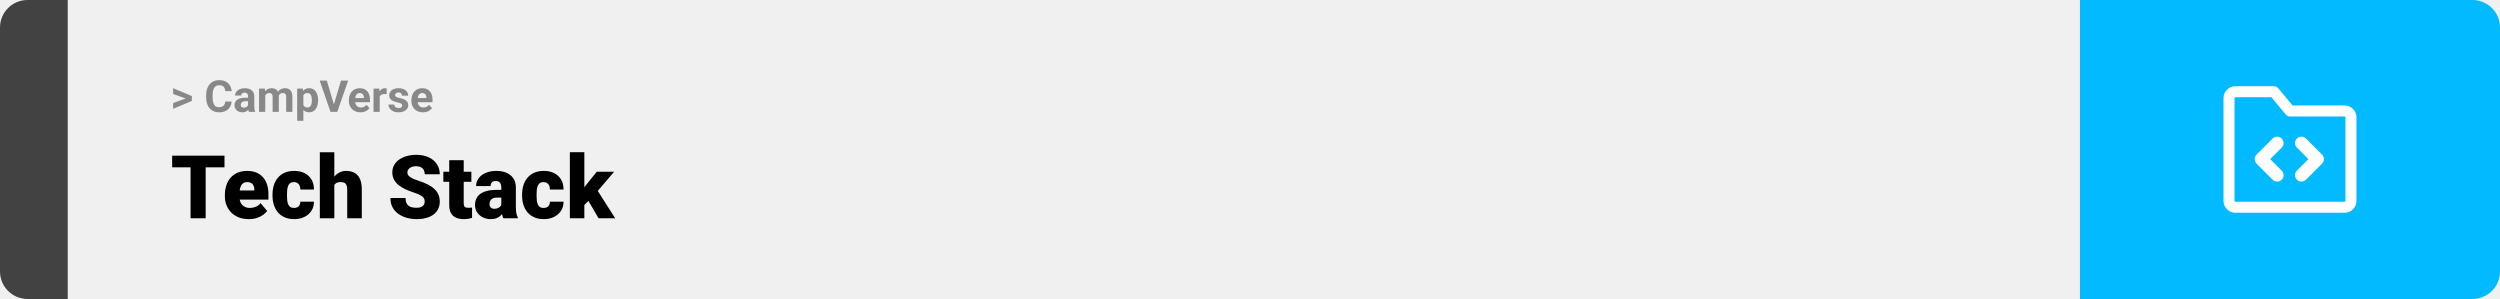
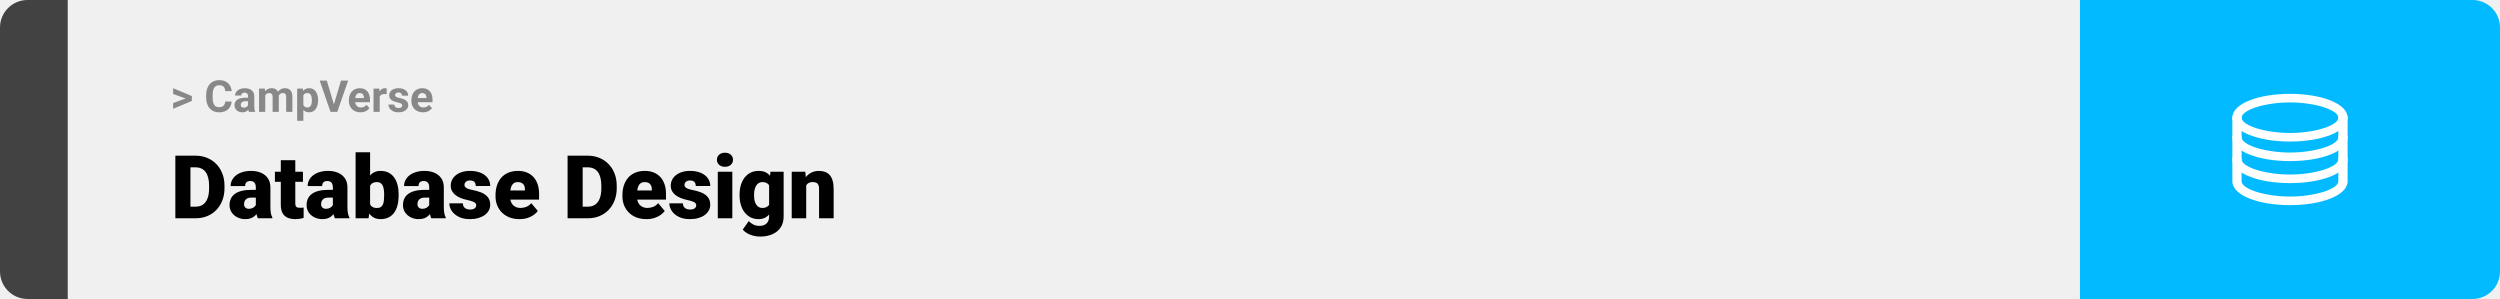
<svg xmlns="http://www.w3.org/2000/svg" width="1363" height="163" viewBox="0 0 1363 163" fill="none">
  <path d="M0 15C0 6.716 6.716 0 15 0H37V163H15C6.716 163 0 156.284 0 148V15Z" fill="#424242" />
  <rect width="1097" height="163" transform="translate(37)" fill="#F0F0F0" />
  <path d="M101.906 53.922L94.394 51.238V48.086L104.602 52.375V54.637L101.906 53.922ZM94.394 56.172L101.918 53.43L104.602 52.785V55.035L94.394 59.324V56.172ZM122.789 55.34H126.293C126.223 56.488 125.906 57.508 125.344 58.398C124.789 59.289 124.012 59.984 123.012 60.484C122.02 60.984 120.824 61.234 119.426 61.234C118.332 61.234 117.352 61.047 116.484 60.672C115.617 60.289 114.875 59.742 114.258 59.031C113.648 58.32 113.184 57.461 112.863 56.453C112.543 55.445 112.383 54.316 112.383 53.066V51.883C112.383 50.633 112.547 49.504 112.875 48.496C113.211 47.48 113.688 46.617 114.305 45.906C114.93 45.195 115.676 44.648 116.543 44.266C117.41 43.883 118.379 43.691 119.449 43.691C120.871 43.691 122.07 43.949 123.047 44.465C124.031 44.98 124.793 45.691 125.332 46.598C125.879 47.504 126.207 48.535 126.316 49.691H122.801C122.762 49.004 122.625 48.422 122.391 47.945C122.156 47.461 121.801 47.098 121.324 46.855C120.855 46.605 120.23 46.48 119.449 46.48C118.863 46.48 118.352 46.59 117.914 46.809C117.477 47.027 117.109 47.359 116.812 47.805C116.516 48.25 116.293 48.812 116.145 49.492C116.004 50.164 115.934 50.953 115.934 51.859V53.066C115.934 53.949 116 54.727 116.133 55.398C116.266 56.062 116.469 56.625 116.742 57.086C117.023 57.539 117.383 57.883 117.82 58.117C118.266 58.344 118.801 58.457 119.426 58.457C120.16 58.457 120.766 58.34 121.242 58.105C121.719 57.871 122.082 57.523 122.332 57.062C122.59 56.602 122.742 56.027 122.789 55.34ZM135.234 58.141V52.492C135.234 52.086 135.168 51.738 135.035 51.449C134.902 51.152 134.695 50.922 134.414 50.758C134.141 50.594 133.785 50.512 133.348 50.512C132.973 50.512 132.648 50.578 132.375 50.711C132.102 50.836 131.891 51.02 131.742 51.262C131.594 51.496 131.52 51.773 131.52 52.094H128.145C128.145 51.555 128.27 51.043 128.52 50.559C128.77 50.074 129.133 49.648 129.609 49.281C130.086 48.906 130.652 48.613 131.309 48.402C131.973 48.191 132.715 48.086 133.535 48.086C134.52 48.086 135.395 48.25 136.16 48.578C136.926 48.906 137.527 49.398 137.965 50.055C138.41 50.711 138.633 51.531 138.633 52.516V57.941C138.633 58.637 138.676 59.207 138.762 59.652C138.848 60.09 138.973 60.473 139.137 60.801V61H135.727C135.562 60.656 135.438 60.227 135.352 59.711C135.273 59.188 135.234 58.664 135.234 58.141ZM135.68 53.277L135.703 55.188H133.816C133.371 55.188 132.984 55.238 132.656 55.34C132.328 55.441 132.059 55.586 131.848 55.773C131.637 55.953 131.48 56.164 131.379 56.406C131.285 56.648 131.238 56.914 131.238 57.203C131.238 57.492 131.305 57.754 131.438 57.988C131.57 58.215 131.762 58.395 132.012 58.527C132.262 58.652 132.555 58.715 132.891 58.715C133.398 58.715 133.84 58.613 134.215 58.41C134.59 58.207 134.879 57.957 135.082 57.66C135.293 57.363 135.402 57.082 135.41 56.816L136.301 58.246C136.176 58.566 136.004 58.898 135.785 59.242C135.574 59.586 135.305 59.91 134.977 60.215C134.648 60.512 134.254 60.758 133.793 60.953C133.332 61.141 132.785 61.234 132.152 61.234C131.348 61.234 130.617 61.074 129.961 60.754C129.312 60.426 128.797 59.977 128.414 59.406C128.039 58.828 127.852 58.172 127.852 57.438C127.852 56.773 127.977 56.184 128.227 55.668C128.477 55.152 128.844 54.719 129.328 54.367C129.82 54.008 130.434 53.738 131.168 53.559C131.902 53.371 132.754 53.277 133.723 53.277H135.68ZM144.609 50.945V61H141.223V48.32H144.398L144.609 50.945ZM144.141 54.215H143.203C143.203 53.332 143.309 52.52 143.52 51.777C143.738 51.027 144.055 50.379 144.469 49.832C144.891 49.277 145.41 48.848 146.027 48.543C146.645 48.238 147.359 48.086 148.172 48.086C148.734 48.086 149.25 48.172 149.719 48.344C150.188 48.508 150.59 48.77 150.926 49.129C151.27 49.48 151.535 49.941 151.723 50.512C151.91 51.074 152.004 51.75 152.004 52.539V61H148.629V52.914C148.629 52.336 148.551 51.891 148.395 51.578C148.238 51.266 148.016 51.047 147.727 50.922C147.445 50.797 147.105 50.734 146.707 50.734C146.27 50.734 145.887 50.824 145.559 51.004C145.238 51.184 144.973 51.434 144.762 51.754C144.551 52.066 144.395 52.434 144.293 52.855C144.191 53.277 144.141 53.73 144.141 54.215ZM151.688 53.828L150.48 53.98C150.48 53.152 150.582 52.383 150.785 51.672C150.996 50.961 151.305 50.336 151.711 49.797C152.125 49.258 152.637 48.84 153.246 48.543C153.855 48.238 154.559 48.086 155.355 48.086C155.965 48.086 156.52 48.176 157.02 48.355C157.52 48.527 157.945 48.805 158.297 49.188C158.656 49.562 158.93 50.055 159.117 50.664C159.312 51.273 159.41 52.02 159.41 52.902V61H156.023V52.902C156.023 52.316 155.945 51.871 155.789 51.566C155.641 51.254 155.422 51.039 155.133 50.922C154.852 50.797 154.516 50.734 154.125 50.734C153.719 50.734 153.363 50.816 153.059 50.98C152.754 51.137 152.5 51.355 152.297 51.637C152.094 51.918 151.941 52.246 151.84 52.621C151.738 52.988 151.688 53.391 151.688 53.828ZM165.398 50.758V65.875H162.023V48.32H165.152L165.398 50.758ZM173.426 54.52V54.766C173.426 55.688 173.316 56.543 173.098 57.332C172.887 58.121 172.574 58.809 172.16 59.395C171.746 59.973 171.23 60.426 170.613 60.754C170.004 61.074 169.301 61.234 168.504 61.234C167.73 61.234 167.059 61.078 166.488 60.766C165.918 60.453 165.438 60.016 165.047 59.453C164.664 58.883 164.355 58.223 164.121 57.473C163.887 56.723 163.707 55.918 163.582 55.059V54.414C163.707 53.492 163.887 52.648 164.121 51.883C164.355 51.109 164.664 50.441 165.047 49.879C165.438 49.309 165.914 48.867 166.477 48.555C167.047 48.242 167.715 48.086 168.48 48.086C169.285 48.086 169.992 48.238 170.602 48.543C171.219 48.848 171.734 49.285 172.148 49.855C172.57 50.426 172.887 51.105 173.098 51.895C173.316 52.684 173.426 53.559 173.426 54.52ZM170.039 54.766V54.52C170.039 53.98 169.992 53.484 169.898 53.031C169.812 52.57 169.672 52.168 169.477 51.824C169.289 51.48 169.039 51.215 168.727 51.027C168.422 50.832 168.051 50.734 167.613 50.734C167.152 50.734 166.758 50.809 166.43 50.957C166.109 51.105 165.848 51.32 165.645 51.602C165.441 51.883 165.289 52.219 165.188 52.609C165.086 53 165.023 53.441 165 53.934V55.562C165.039 56.141 165.148 56.66 165.328 57.121C165.508 57.574 165.785 57.934 166.16 58.199C166.535 58.465 167.027 58.598 167.637 58.598C168.082 58.598 168.457 58.5 168.762 58.305C169.066 58.102 169.312 57.824 169.5 57.473C169.695 57.121 169.832 56.715 169.91 56.254C169.996 55.793 170.039 55.297 170.039 54.766ZM181.887 57.438L185.906 43.938H189.82L183.879 61H181.301L181.887 57.438ZM178.184 43.938L182.191 57.438L182.801 61H180.199L174.293 43.938H178.184ZM196.523 61.234C195.539 61.234 194.656 61.078 193.875 60.766C193.094 60.445 192.43 60.004 191.883 59.441C191.344 58.879 190.93 58.227 190.641 57.484C190.352 56.734 190.207 55.938 190.207 55.094V54.625C190.207 53.664 190.344 52.785 190.617 51.988C190.891 51.191 191.281 50.5 191.789 49.914C192.305 49.328 192.93 48.879 193.664 48.566C194.398 48.246 195.227 48.086 196.148 48.086C197.047 48.086 197.844 48.234 198.539 48.531C199.234 48.828 199.816 49.25 200.285 49.797C200.762 50.344 201.121 51 201.363 51.766C201.605 52.523 201.727 53.367 201.727 54.297V55.703H191.648V53.453H198.41V53.195C198.41 52.727 198.324 52.309 198.152 51.941C197.988 51.566 197.738 51.27 197.402 51.051C197.066 50.832 196.637 50.723 196.113 50.723C195.668 50.723 195.285 50.82 194.965 51.016C194.645 51.211 194.383 51.484 194.18 51.836C193.984 52.188 193.836 52.602 193.734 53.078C193.641 53.547 193.594 54.062 193.594 54.625V55.094C193.594 55.602 193.664 56.07 193.805 56.5C193.953 56.93 194.16 57.301 194.426 57.613C194.699 57.926 195.027 58.168 195.41 58.34C195.801 58.512 196.242 58.598 196.734 58.598C197.344 58.598 197.91 58.48 198.434 58.246C198.965 58.004 199.422 57.641 199.805 57.156L201.445 58.938C201.18 59.32 200.816 59.688 200.355 60.039C199.902 60.391 199.355 60.68 198.715 60.906C198.074 61.125 197.344 61.234 196.523 61.234ZM207.023 51.086V61H203.648V48.32H206.824L207.023 51.086ZM210.844 48.238L210.785 51.367C210.621 51.344 210.422 51.324 210.188 51.309C209.961 51.285 209.754 51.273 209.566 51.273C209.09 51.273 208.676 51.336 208.324 51.461C207.98 51.578 207.691 51.754 207.457 51.988C207.23 52.223 207.059 52.508 206.941 52.844C206.832 53.18 206.77 53.562 206.754 53.992L206.074 53.781C206.074 52.961 206.156 52.207 206.32 51.52C206.484 50.824 206.723 50.219 207.035 49.703C207.355 49.188 207.746 48.789 208.207 48.508C208.668 48.227 209.195 48.086 209.789 48.086C209.977 48.086 210.168 48.102 210.363 48.133C210.559 48.156 210.719 48.191 210.844 48.238ZM219.293 57.496C219.293 57.254 219.223 57.035 219.082 56.84C218.941 56.645 218.68 56.465 218.297 56.301C217.922 56.129 217.379 55.973 216.668 55.832C216.027 55.691 215.43 55.516 214.875 55.305C214.328 55.086 213.852 54.824 213.445 54.52C213.047 54.215 212.734 53.855 212.508 53.441C212.281 53.02 212.168 52.539 212.168 52C212.168 51.469 212.281 50.969 212.508 50.5C212.742 50.031 213.074 49.617 213.504 49.258C213.941 48.891 214.473 48.605 215.098 48.402C215.73 48.191 216.441 48.086 217.23 48.086C218.332 48.086 219.277 48.262 220.066 48.613C220.863 48.965 221.473 49.449 221.895 50.066C222.324 50.676 222.539 51.371 222.539 52.152H219.164C219.164 51.824 219.094 51.531 218.953 51.273C218.82 51.008 218.609 50.801 218.32 50.652C218.039 50.496 217.672 50.418 217.219 50.418C216.844 50.418 216.52 50.484 216.246 50.617C215.973 50.742 215.762 50.914 215.613 51.133C215.473 51.344 215.402 51.578 215.402 51.836C215.402 52.031 215.441 52.207 215.52 52.363C215.605 52.512 215.742 52.648 215.93 52.773C216.117 52.898 216.359 53.016 216.656 53.125C216.961 53.227 217.336 53.32 217.781 53.406C218.695 53.594 219.512 53.84 220.23 54.145C220.949 54.441 221.52 54.848 221.941 55.363C222.363 55.871 222.574 56.539 222.574 57.367C222.574 57.93 222.449 58.445 222.199 58.914C221.949 59.383 221.59 59.793 221.121 60.145C220.652 60.488 220.09 60.758 219.434 60.953C218.785 61.141 218.055 61.234 217.242 61.234C216.062 61.234 215.062 61.023 214.242 60.602C213.43 60.18 212.812 59.645 212.391 58.996C211.977 58.34 211.77 57.668 211.77 56.98H214.969C214.984 57.441 215.102 57.812 215.32 58.094C215.547 58.375 215.832 58.578 216.176 58.703C216.527 58.828 216.906 58.891 217.312 58.891C217.75 58.891 218.113 58.832 218.402 58.715C218.691 58.59 218.91 58.426 219.059 58.223C219.215 58.012 219.293 57.77 219.293 57.496ZM230.602 61.234C229.617 61.234 228.734 61.078 227.953 60.766C227.172 60.445 226.508 60.004 225.961 59.441C225.422 58.879 225.008 58.227 224.719 57.484C224.43 56.734 224.285 55.938 224.285 55.094V54.625C224.285 53.664 224.422 52.785 224.695 51.988C224.969 51.191 225.359 50.5 225.867 49.914C226.383 49.328 227.008 48.879 227.742 48.566C228.477 48.246 229.305 48.086 230.227 48.086C231.125 48.086 231.922 48.234 232.617 48.531C233.312 48.828 233.895 49.25 234.363 49.797C234.84 50.344 235.199 51 235.441 51.766C235.684 52.523 235.805 53.367 235.805 54.297V55.703H225.727V53.453H232.488V53.195C232.488 52.727 232.402 52.309 232.23 51.941C232.066 51.566 231.816 51.27 231.48 51.051C231.145 50.832 230.715 50.723 230.191 50.723C229.746 50.723 229.363 50.82 229.043 51.016C228.723 51.211 228.461 51.484 228.258 51.836C228.062 52.188 227.914 52.602 227.812 53.078C227.719 53.547 227.672 54.062 227.672 54.625V55.094C227.672 55.602 227.742 56.07 227.883 56.5C228.031 56.93 228.238 57.301 228.504 57.613C228.777 57.926 229.105 58.168 229.488 58.34C229.879 58.512 230.32 58.598 230.812 58.598C231.422 58.598 231.988 58.48 232.512 58.246C233.043 58.004 233.5 57.641 233.883 57.156L235.523 58.938C235.258 59.32 234.895 59.688 234.434 60.039C233.98 60.391 233.434 60.68 232.793 60.906C232.152 61.125 231.422 61.234 230.602 61.234Z" fill="#888888" />
-   <path d="M112.125 84.875V119H103.898V84.875H112.125ZM122.391 84.875V91.227H93.867V84.875H122.391ZM135.68 119.469C133.617 119.469 131.773 119.148 130.148 118.508C128.523 117.852 127.148 116.953 126.023 115.812C124.914 114.672 124.062 113.359 123.469 111.875C122.891 110.391 122.602 108.82 122.602 107.164V106.273C122.602 104.414 122.859 102.695 123.375 101.117C123.891 99.523 124.656 98.133 125.672 96.945C126.688 95.758 127.961 94.836 129.492 94.18C131.023 93.508 132.805 93.172 134.836 93.172C136.633 93.172 138.242 93.461 139.664 94.039C141.086 94.617 142.289 95.445 143.273 96.523C144.273 97.602 145.031 98.906 145.547 100.438C146.078 101.969 146.344 103.688 146.344 105.594V108.805H125.625V103.859H138.633V103.25C138.648 102.406 138.5 101.688 138.188 101.094C137.891 100.5 137.453 100.047 136.875 99.734C136.297 99.422 135.594 99.266 134.766 99.266C133.906 99.266 133.195 99.453 132.633 99.828C132.086 100.203 131.656 100.719 131.344 101.375C131.047 102.016 130.836 102.758 130.711 103.602C130.586 104.445 130.523 105.336 130.523 106.273V107.164C130.523 108.102 130.648 108.953 130.898 109.719C131.164 110.484 131.539 111.141 132.023 111.688C132.523 112.219 133.117 112.633 133.805 112.93C134.508 113.227 135.305 113.375 136.195 113.375C137.273 113.375 138.336 113.172 139.383 112.766C140.43 112.359 141.328 111.688 142.078 110.75L145.664 115.016C145.148 115.75 144.414 116.461 143.461 117.148C142.523 117.836 141.398 118.398 140.086 118.836C138.773 119.258 137.305 119.469 135.68 119.469ZM160.266 113.375C161 113.375 161.625 113.242 162.141 112.977C162.672 112.695 163.07 112.305 163.336 111.805C163.617 111.289 163.75 110.672 163.734 109.953H171.164C171.18 111.859 170.711 113.531 169.758 114.969C168.82 116.391 167.539 117.5 165.914 118.297C164.305 119.078 162.484 119.469 160.453 119.469C158.469 119.469 156.734 119.148 155.25 118.508C153.766 117.852 152.523 116.945 151.523 115.789C150.539 114.617 149.797 113.25 149.297 111.688C148.812 110.125 148.57 108.43 148.57 106.602V106.062C148.57 104.234 148.812 102.539 149.297 100.977C149.797 99.398 150.539 98.031 151.523 96.875C152.523 95.703 153.758 94.797 155.227 94.156C156.711 93.5 158.438 93.172 160.406 93.172C162.516 93.172 164.375 93.57 165.984 94.367C167.609 95.164 168.883 96.32 169.805 97.836C170.727 99.352 171.18 101.188 171.164 103.344H163.734C163.75 102.578 163.633 101.891 163.383 101.281C163.133 100.672 162.742 100.188 162.211 99.828C161.695 99.453 161.031 99.266 160.219 99.266C159.406 99.266 158.75 99.445 158.25 99.805C157.75 100.164 157.367 100.664 157.102 101.305C156.852 101.93 156.68 102.648 156.586 103.461C156.508 104.273 156.469 105.141 156.469 106.062V106.602C156.469 107.539 156.508 108.422 156.586 109.25C156.68 110.062 156.859 110.781 157.125 111.406C157.391 112.016 157.773 112.5 158.273 112.859C158.773 113.203 159.438 113.375 160.266 113.375ZM182.273 83V119H174.375V83H182.273ZM181.336 105.453L179.484 105.5C179.484 103.719 179.703 102.078 180.141 100.578C180.578 99.078 181.203 97.773 182.016 96.664C182.828 95.555 183.805 94.695 184.945 94.086C186.086 93.477 187.352 93.172 188.742 93.172C189.992 93.172 191.133 93.352 192.164 93.711C193.211 94.07 194.109 94.648 194.859 95.445C195.625 96.242 196.211 97.281 196.617 98.562C197.039 99.844 197.25 101.406 197.25 103.25V119H189.305V103.203C189.305 102.172 189.156 101.375 188.859 100.812C188.578 100.234 188.172 99.836 187.641 99.617C187.109 99.383 186.461 99.266 185.695 99.266C184.773 99.266 184.023 99.422 183.445 99.734C182.867 100.047 182.422 100.484 182.109 101.047C181.812 101.594 181.609 102.242 181.5 102.992C181.391 103.742 181.336 104.562 181.336 105.453ZM231.539 109.93C231.539 109.398 231.461 108.922 231.305 108.5C231.148 108.062 230.859 107.656 230.438 107.281C230.016 106.906 229.406 106.531 228.609 106.156C227.828 105.766 226.797 105.359 225.516 104.938C224.016 104.438 222.57 103.875 221.18 103.25C219.789 102.609 218.547 101.867 217.453 101.023C216.359 100.164 215.492 99.164 214.852 98.023C214.211 96.867 213.891 95.523 213.891 93.992C213.891 92.523 214.219 91.203 214.875 90.031C215.531 88.844 216.445 87.836 217.617 87.008C218.805 86.164 220.195 85.523 221.789 85.086C223.383 84.633 225.125 84.406 227.016 84.406C229.516 84.406 231.719 84.844 233.625 85.719C235.547 86.578 237.047 87.805 238.125 89.398C239.219 90.977 239.766 92.844 239.766 95H231.586C231.586 94.141 231.406 93.383 231.047 92.727C230.703 92.07 230.18 91.555 229.477 91.18C228.773 90.805 227.891 90.617 226.828 90.617C225.797 90.617 224.93 90.773 224.227 91.086C223.523 91.398 222.992 91.82 222.633 92.352C222.273 92.867 222.094 93.438 222.094 94.062C222.094 94.578 222.234 95.047 222.516 95.469C222.812 95.875 223.227 96.258 223.758 96.617C224.305 96.977 224.961 97.32 225.727 97.648C226.508 97.977 227.383 98.297 228.352 98.609C230.164 99.188 231.773 99.836 233.18 100.555C234.602 101.258 235.797 102.062 236.766 102.969C237.75 103.859 238.492 104.875 238.992 106.016C239.508 107.156 239.766 108.445 239.766 109.883C239.766 111.414 239.469 112.773 238.875 113.961C238.281 115.148 237.43 116.156 236.32 116.984C235.211 117.797 233.883 118.414 232.336 118.836C230.789 119.258 229.062 119.469 227.156 119.469C225.406 119.469 223.68 119.25 221.977 118.812C220.289 118.359 218.758 117.672 217.383 116.75C216.008 115.812 214.906 114.617 214.078 113.164C213.266 111.695 212.859 109.953 212.859 107.938H221.109C221.109 108.938 221.242 109.781 221.508 110.469C221.773 111.156 222.164 111.711 222.68 112.133C223.195 112.539 223.828 112.836 224.578 113.023C225.328 113.195 226.188 113.281 227.156 113.281C228.203 113.281 229.047 113.133 229.688 112.836C230.328 112.523 230.797 112.117 231.094 111.617C231.391 111.102 231.539 110.539 231.539 109.93ZM256.992 93.641V99.125H241.711V93.641H256.992ZM244.922 87.336H252.82V110.727C252.82 111.398 252.898 111.922 253.055 112.297C253.211 112.656 253.477 112.914 253.852 113.07C254.242 113.211 254.758 113.281 255.398 113.281C255.852 113.281 256.227 113.273 256.523 113.258C256.82 113.227 257.102 113.188 257.367 113.141V118.789C256.695 119.008 255.992 119.172 255.258 119.281C254.523 119.406 253.742 119.469 252.914 119.469C251.227 119.469 249.781 119.203 248.578 118.672C247.391 118.141 246.484 117.305 245.859 116.164C245.234 115.023 244.922 113.539 244.922 111.711V87.336ZM273.305 112.625V102.172C273.305 101.453 273.203 100.836 273 100.32C272.797 99.805 272.477 99.406 272.039 99.125C271.602 98.828 271.016 98.68 270.281 98.68C269.688 98.68 269.18 98.781 268.758 98.984C268.336 99.188 268.016 99.492 267.797 99.898C267.578 100.305 267.469 100.82 267.469 101.445H259.57C259.57 100.273 259.828 99.188 260.344 98.188C260.875 97.172 261.625 96.289 262.594 95.539C263.578 94.789 264.75 94.211 266.109 93.805C267.484 93.383 269.016 93.172 270.703 93.172C272.719 93.172 274.516 93.508 276.094 94.18C277.688 94.852 278.945 95.859 279.867 97.203C280.789 98.531 281.25 100.203 281.25 102.219V112.602C281.25 114.258 281.344 115.516 281.531 116.375C281.719 117.219 281.984 117.961 282.328 118.602V119H274.406C274.031 118.219 273.75 117.266 273.562 116.141C273.391 115 273.305 113.828 273.305 112.625ZM274.266 103.508L274.312 107.727H270.82C270.086 107.727 269.461 107.828 268.945 108.031C268.445 108.234 268.039 108.516 267.727 108.875C267.43 109.219 267.211 109.609 267.07 110.047C266.945 110.484 266.883 110.945 266.883 111.43C266.883 111.898 266.992 112.32 267.211 112.695C267.445 113.055 267.758 113.336 268.148 113.539C268.539 113.742 268.977 113.844 269.461 113.844C270.336 113.844 271.078 113.68 271.688 113.352C272.312 113.008 272.789 112.594 273.117 112.109C273.445 111.625 273.609 111.172 273.609 110.75L275.344 113.984C275.031 114.609 274.672 115.242 274.266 115.883C273.875 116.523 273.383 117.117 272.789 117.664C272.211 118.195 271.5 118.633 270.656 118.977C269.812 119.305 268.789 119.469 267.586 119.469C266.023 119.469 264.586 119.148 263.273 118.508C261.977 117.867 260.938 116.977 260.156 115.836C259.375 114.68 258.984 113.352 258.984 111.852C258.984 110.539 259.219 109.367 259.688 108.336C260.172 107.305 260.898 106.43 261.867 105.711C262.836 104.992 264.07 104.445 265.57 104.07C267.07 103.695 268.836 103.508 270.867 103.508H274.266ZM296.344 113.375C297.078 113.375 297.703 113.242 298.219 112.977C298.75 112.695 299.148 112.305 299.414 111.805C299.695 111.289 299.828 110.672 299.812 109.953H307.242C307.258 111.859 306.789 113.531 305.836 114.969C304.898 116.391 303.617 117.5 301.992 118.297C300.383 119.078 298.562 119.469 296.531 119.469C294.547 119.469 292.812 119.148 291.328 118.508C289.844 117.852 288.602 116.945 287.602 115.789C286.617 114.617 285.875 113.25 285.375 111.688C284.891 110.125 284.648 108.43 284.648 106.602V106.062C284.648 104.234 284.891 102.539 285.375 100.977C285.875 99.398 286.617 98.031 287.602 96.875C288.602 95.703 289.836 94.797 291.305 94.156C292.789 93.5 294.516 93.172 296.484 93.172C298.594 93.172 300.453 93.57 302.062 94.367C303.688 95.164 304.961 96.32 305.883 97.836C306.805 99.352 307.258 101.188 307.242 103.344H299.812C299.828 102.578 299.711 101.891 299.461 101.281C299.211 100.672 298.82 100.188 298.289 99.828C297.773 99.453 297.109 99.266 296.297 99.266C295.484 99.266 294.828 99.445 294.328 99.805C293.828 100.164 293.445 100.664 293.18 101.305C292.93 101.93 292.758 102.648 292.664 103.461C292.586 104.273 292.547 105.141 292.547 106.062V106.602C292.547 107.539 292.586 108.422 292.664 109.25C292.758 110.062 292.938 110.781 293.203 111.406C293.469 112.016 293.852 112.5 294.352 112.859C294.852 113.203 295.516 113.375 296.344 113.375ZM318.586 82.977V119H310.688V82.977H318.586ZM334.805 93.641L323.789 106.555L318.023 112.32L314.578 107.305L319.383 101.047L325.336 93.641H334.805ZM326.344 119L319.57 107.445L325.406 103.297L335.391 119H326.344Z" fill="black" />
+   <path d="M106.688 119H99.117L99.164 112.672H106.688C108.25 112.672 109.57 112.297 110.648 111.547C111.742 110.797 112.57 109.68 113.133 108.195C113.711 106.695 114 104.852 114 102.664V101.188C114 99.547 113.836 98.109 113.508 96.875C113.195 95.625 112.727 94.586 112.102 93.758C111.477 92.914 110.695 92.281 109.758 91.859C108.836 91.438 107.773 91.227 106.57 91.227H98.977V84.875H106.57C108.883 84.875 111 85.273 112.922 86.07C114.859 86.852 116.531 87.977 117.938 89.445C119.359 90.898 120.453 92.625 121.219 94.625C122 96.609 122.391 98.812 122.391 101.234V102.664C122.391 105.07 122 107.273 121.219 109.273C120.453 111.273 119.367 113 117.961 114.453C116.555 115.906 114.891 117.031 112.969 117.828C111.062 118.609 108.969 119 106.688 119ZM103.828 84.875V119H95.602V84.875H103.828ZM139.477 112.625V102.172C139.477 101.453 139.375 100.836 139.172 100.32C138.969 99.805 138.648 99.406 138.211 99.125C137.773 98.828 137.188 98.68 136.453 98.68C135.859 98.68 135.352 98.781 134.93 98.984C134.508 99.188 134.188 99.492 133.969 99.898C133.75 100.305 133.641 100.82 133.641 101.445H125.742C125.742 100.273 126 99.188 126.516 98.188C127.047 97.172 127.797 96.289 128.766 95.539C129.75 94.789 130.922 94.211 132.281 93.805C133.656 93.383 135.188 93.172 136.875 93.172C138.891 93.172 140.688 93.508 142.266 94.18C143.859 94.852 145.117 95.859 146.039 97.203C146.961 98.531 147.422 100.203 147.422 102.219V112.602C147.422 114.258 147.516 115.516 147.703 116.375C147.891 117.219 148.156 117.961 148.5 118.602V119H140.578C140.203 118.219 139.922 117.266 139.734 116.141C139.562 115 139.477 113.828 139.477 112.625ZM140.438 103.508L140.484 107.727H136.992C136.258 107.727 135.633 107.828 135.117 108.031C134.617 108.234 134.211 108.516 133.898 108.875C133.602 109.219 133.383 109.609 133.242 110.047C133.117 110.484 133.055 110.945 133.055 111.43C133.055 111.898 133.164 112.32 133.383 112.695C133.617 113.055 133.93 113.336 134.32 113.539C134.711 113.742 135.148 113.844 135.633 113.844C136.508 113.844 137.25 113.68 137.859 113.352C138.484 113.008 138.961 112.594 139.289 112.109C139.617 111.625 139.781 111.172 139.781 110.75L141.516 113.984C141.203 114.609 140.844 115.242 140.438 115.883C140.047 116.523 139.555 117.117 138.961 117.664C138.383 118.195 137.672 118.633 136.828 118.977C135.984 119.305 134.961 119.469 133.758 119.469C132.195 119.469 130.758 119.148 129.445 118.508C128.148 117.867 127.109 116.977 126.328 115.836C125.547 114.68 125.156 113.352 125.156 111.852C125.156 110.539 125.391 109.367 125.859 108.336C126.344 107.305 127.07 106.43 128.039 105.711C129.008 104.992 130.242 104.445 131.742 104.07C133.242 103.695 135.008 103.508 137.039 103.508H140.438ZM165.164 93.641V99.125H149.883V93.641H165.164ZM153.094 87.336H160.992V110.727C160.992 111.398 161.07 111.922 161.227 112.297C161.383 112.656 161.648 112.914 162.023 113.07C162.414 113.211 162.93 113.281 163.57 113.281C164.023 113.281 164.398 113.273 164.695 113.258C164.992 113.227 165.273 113.188 165.539 113.141V118.789C164.867 119.008 164.164 119.172 163.43 119.281C162.695 119.406 161.914 119.469 161.086 119.469C159.398 119.469 157.953 119.203 156.75 118.672C155.562 118.141 154.656 117.305 154.031 116.164C153.406 115.023 153.094 113.539 153.094 111.711V87.336ZM181.477 112.625V102.172C181.477 101.453 181.375 100.836 181.172 100.32C180.969 99.805 180.648 99.406 180.211 99.125C179.773 98.828 179.188 98.68 178.453 98.68C177.859 98.68 177.352 98.781 176.93 98.984C176.508 99.188 176.188 99.492 175.969 99.898C175.75 100.305 175.641 100.82 175.641 101.445H167.742C167.742 100.273 168 99.188 168.516 98.188C169.047 97.172 169.797 96.289 170.766 95.539C171.75 94.789 172.922 94.211 174.281 93.805C175.656 93.383 177.188 93.172 178.875 93.172C180.891 93.172 182.688 93.508 184.266 94.18C185.859 94.852 187.117 95.859 188.039 97.203C188.961 98.531 189.422 100.203 189.422 102.219V112.602C189.422 114.258 189.516 115.516 189.703 116.375C189.891 117.219 190.156 117.961 190.5 118.602V119H182.578C182.203 118.219 181.922 117.266 181.734 116.141C181.562 115 181.477 113.828 181.477 112.625ZM182.438 103.508L182.484 107.727H178.992C178.258 107.727 177.633 107.828 177.117 108.031C176.617 108.234 176.211 108.516 175.898 108.875C175.602 109.219 175.383 109.609 175.242 110.047C175.117 110.484 175.055 110.945 175.055 111.43C175.055 111.898 175.164 112.32 175.383 112.695C175.617 113.055 175.93 113.336 176.32 113.539C176.711 113.742 177.148 113.844 177.633 113.844C178.508 113.844 179.25 113.68 179.859 113.352C180.484 113.008 180.961 112.594 181.289 112.109C181.617 111.625 181.781 111.172 181.781 110.75L183.516 113.984C183.203 114.609 182.844 115.242 182.438 115.883C182.047 116.523 181.555 117.117 180.961 117.664C180.383 118.195 179.672 118.633 178.828 118.977C177.984 119.305 176.961 119.469 175.758 119.469C174.195 119.469 172.758 119.148 171.445 118.508C170.148 117.867 169.109 116.977 168.328 115.836C167.547 114.68 167.156 113.352 167.156 111.852C167.156 110.539 167.391 109.367 167.859 108.336C168.344 107.305 169.07 106.43 170.039 105.711C171.008 104.992 172.242 104.445 173.742 104.07C175.242 103.695 177.008 103.508 179.039 103.508H182.438ZM193.875 83H201.773V112.766L200.953 119H193.875V83ZM217.336 106.039V106.531C217.336 108.453 217.141 110.203 216.75 111.781C216.359 113.359 215.758 114.727 214.945 115.883C214.133 117.023 213.109 117.906 211.875 118.531C210.641 119.156 209.18 119.469 207.492 119.469C205.961 119.469 204.648 119.141 203.555 118.484C202.461 117.812 201.547 116.891 200.812 115.719C200.078 114.531 199.484 113.164 199.031 111.617C198.578 110.055 198.219 108.383 197.953 106.602V106.016C198.219 104.25 198.578 102.594 199.031 101.047C199.484 99.484 200.078 98.117 200.812 96.945C201.547 95.758 202.453 94.836 203.531 94.18C204.625 93.508 205.93 93.172 207.445 93.172C209.148 93.172 210.617 93.492 211.852 94.133C213.102 94.773 214.133 95.672 214.945 96.828C215.758 97.984 216.359 99.344 216.75 100.906C217.141 102.469 217.336 104.18 217.336 106.039ZM209.438 106.531V106.039C209.438 105.117 209.383 104.25 209.273 103.438C209.164 102.625 208.969 101.906 208.688 101.281C208.406 100.656 208.008 100.164 207.492 99.805C206.977 99.445 206.305 99.266 205.477 99.266C204.633 99.266 203.922 99.406 203.344 99.688C202.781 99.969 202.328 100.375 201.984 100.906C201.656 101.422 201.422 102.062 201.281 102.828C201.141 103.578 201.078 104.43 201.094 105.383V107.234C201.062 108.531 201.18 109.641 201.445 110.562C201.711 111.484 202.172 112.188 202.828 112.672C203.484 113.156 204.383 113.398 205.523 113.398C206.367 113.398 207.047 113.234 207.562 112.906C208.094 112.578 208.492 112.109 208.758 111.5C209.023 110.891 209.203 110.164 209.297 109.32C209.391 108.477 209.438 107.547 209.438 106.531ZM234.023 112.625V102.172C234.023 101.453 233.922 100.836 233.719 100.32C233.516 99.805 233.195 99.406 232.758 99.125C232.32 98.828 231.734 98.68 231 98.68C230.406 98.68 229.898 98.781 229.477 98.984C229.055 99.188 228.734 99.492 228.516 99.898C228.297 100.305 228.188 100.82 228.188 101.445H220.289C220.289 100.273 220.547 99.188 221.062 98.188C221.594 97.172 222.344 96.289 223.312 95.539C224.297 94.789 225.469 94.211 226.828 93.805C228.203 93.383 229.734 93.172 231.422 93.172C233.438 93.172 235.234 93.508 236.812 94.18C238.406 94.852 239.664 95.859 240.586 97.203C241.508 98.531 241.969 100.203 241.969 102.219V112.602C241.969 114.258 242.062 115.516 242.25 116.375C242.438 117.219 242.703 117.961 243.047 118.602V119H235.125C234.75 118.219 234.469 117.266 234.281 116.141C234.109 115 234.023 113.828 234.023 112.625ZM234.984 103.508L235.031 107.727H231.539C230.805 107.727 230.18 107.828 229.664 108.031C229.164 108.234 228.758 108.516 228.445 108.875C228.148 109.219 227.93 109.609 227.789 110.047C227.664 110.484 227.602 110.945 227.602 111.43C227.602 111.898 227.711 112.32 227.93 112.695C228.164 113.055 228.477 113.336 228.867 113.539C229.258 113.742 229.695 113.844 230.18 113.844C231.055 113.844 231.797 113.68 232.406 113.352C233.031 113.008 233.508 112.594 233.836 112.109C234.164 111.625 234.328 111.172 234.328 110.75L236.062 113.984C235.75 114.609 235.391 115.242 234.984 115.883C234.594 116.523 234.102 117.117 233.508 117.664C232.93 118.195 232.219 118.633 231.375 118.977C230.531 119.305 229.508 119.469 228.305 119.469C226.742 119.469 225.305 119.148 223.992 118.508C222.695 117.867 221.656 116.977 220.875 115.836C220.094 114.68 219.703 113.352 219.703 111.852C219.703 110.539 219.938 109.367 220.406 108.336C220.891 107.305 221.617 106.43 222.586 105.711C223.555 104.992 224.789 104.445 226.289 104.07C227.789 103.695 229.555 103.508 231.586 103.508H234.984ZM259.641 111.875C259.641 111.438 259.492 111.062 259.195 110.75C258.914 110.422 258.414 110.125 257.695 109.859C256.977 109.578 255.969 109.297 254.672 109.016C253.438 108.75 252.273 108.398 251.18 107.961C250.102 107.523 249.156 106.992 248.344 106.367C247.531 105.742 246.891 105 246.422 104.141C245.969 103.281 245.742 102.297 245.742 101.188C245.742 100.109 245.969 99.094 246.422 98.141C246.891 97.172 247.57 96.32 248.461 95.586C249.367 94.836 250.469 94.25 251.766 93.828C253.062 93.391 254.539 93.172 256.195 93.172C258.477 93.172 260.445 93.523 262.102 94.227C263.758 94.914 265.031 95.883 265.922 97.133C266.828 98.367 267.281 99.797 267.281 101.422H259.383C259.383 100.781 259.273 100.234 259.055 99.781C258.852 99.328 258.516 98.984 258.047 98.75C257.578 98.5 256.953 98.375 256.172 98.375C255.625 98.375 255.125 98.477 254.672 98.68C254.234 98.883 253.883 99.164 253.617 99.523C253.352 99.883 253.219 100.305 253.219 100.789C253.219 101.133 253.297 101.445 253.453 101.727C253.625 101.992 253.883 102.242 254.227 102.477C254.57 102.695 255.008 102.898 255.539 103.086C256.07 103.258 256.711 103.414 257.461 103.555C259.164 103.867 260.758 104.312 262.242 104.891C263.727 105.469 264.93 106.289 265.852 107.352C266.789 108.414 267.258 109.844 267.258 111.641C267.258 112.766 267 113.805 266.484 114.758C265.969 115.695 265.227 116.523 264.258 117.242C263.289 117.945 262.125 118.492 260.766 118.883C259.406 119.273 257.875 119.469 256.172 119.469C253.75 119.469 251.703 119.039 250.031 118.18C248.359 117.305 247.094 116.211 246.234 114.898C245.391 113.57 244.969 112.227 244.969 110.867H252.328C252.359 111.648 252.547 112.289 252.891 112.789C253.25 113.289 253.727 113.656 254.32 113.891C254.914 114.125 255.602 114.242 256.383 114.242C257.102 114.242 257.695 114.141 258.164 113.938C258.648 113.734 259.016 113.461 259.266 113.117C259.516 112.758 259.641 112.344 259.641 111.875ZM283.242 119.469C281.18 119.469 279.336 119.148 277.711 118.508C276.086 117.852 274.711 116.953 273.586 115.812C272.477 114.672 271.625 113.359 271.031 111.875C270.453 110.391 270.164 108.82 270.164 107.164V106.273C270.164 104.414 270.422 102.695 270.938 101.117C271.453 99.523 272.219 98.133 273.234 96.945C274.25 95.758 275.523 94.836 277.055 94.18C278.586 93.508 280.367 93.172 282.398 93.172C284.195 93.172 285.805 93.461 287.227 94.039C288.648 94.617 289.852 95.445 290.836 96.523C291.836 97.602 292.594 98.906 293.109 100.438C293.641 101.969 293.906 103.688 293.906 105.594V108.805H273.188V103.859H286.195V103.25C286.211 102.406 286.062 101.688 285.75 101.094C285.453 100.5 285.016 100.047 284.438 99.734C283.859 99.422 283.156 99.266 282.328 99.266C281.469 99.266 280.758 99.453 280.195 99.828C279.648 100.203 279.219 100.719 278.906 101.375C278.609 102.016 278.398 102.758 278.273 103.602C278.148 104.445 278.086 105.336 278.086 106.273V107.164C278.086 108.102 278.211 108.953 278.461 109.719C278.727 110.484 279.102 111.141 279.586 111.688C280.086 112.219 280.68 112.633 281.367 112.93C282.07 113.227 282.867 113.375 283.758 113.375C284.836 113.375 285.898 113.172 286.945 112.766C287.992 112.359 288.891 111.688 289.641 110.75L293.227 115.016C292.711 115.75 291.977 116.461 291.023 117.148C290.086 117.836 288.961 118.398 287.648 118.836C286.336 119.258 284.867 119.469 283.242 119.469ZM320.531 119H312.961L313.008 112.672H320.531C322.094 112.672 323.414 112.297 324.492 111.547C325.586 110.797 326.414 109.68 326.977 108.195C327.555 106.695 327.844 104.852 327.844 102.664V101.188C327.844 99.547 327.68 98.109 327.352 96.875C327.039 95.625 326.57 94.586 325.945 93.758C325.32 92.914 324.539 92.281 323.602 91.859C322.68 91.438 321.617 91.227 320.414 91.227H312.82V84.875H320.414C322.727 84.875 324.844 85.273 326.766 86.07C328.703 86.852 330.375 87.977 331.781 89.445C333.203 90.898 334.297 92.625 335.062 94.625C335.844 96.609 336.234 98.812 336.234 101.234V102.664C336.234 105.07 335.844 107.273 335.062 109.273C334.297 111.273 333.211 113 331.805 114.453C330.398 115.906 328.734 117.031 326.812 117.828C324.906 118.609 322.812 119 320.531 119ZM317.672 84.875V119H309.445V84.875H317.672ZM352.43 119.469C350.367 119.469 348.523 119.148 346.898 118.508C345.273 117.852 343.898 116.953 342.773 115.812C341.664 114.672 340.812 113.359 340.219 111.875C339.641 110.391 339.352 108.82 339.352 107.164V106.273C339.352 104.414 339.609 102.695 340.125 101.117C340.641 99.523 341.406 98.133 342.422 96.945C343.438 95.758 344.711 94.836 346.242 94.18C347.773 93.508 349.555 93.172 351.586 93.172C353.383 93.172 354.992 93.461 356.414 94.039C357.836 94.617 359.039 95.445 360.023 96.523C361.023 97.602 361.781 98.906 362.297 100.438C362.828 101.969 363.094 103.688 363.094 105.594V108.805H342.375V103.859H355.383V103.25C355.398 102.406 355.25 101.688 354.938 101.094C354.641 100.5 354.203 100.047 353.625 99.734C353.047 99.422 352.344 99.266 351.516 99.266C350.656 99.266 349.945 99.453 349.383 99.828C348.836 100.203 348.406 100.719 348.094 101.375C347.797 102.016 347.586 102.758 347.461 103.602C347.336 104.445 347.273 105.336 347.273 106.273V107.164C347.273 108.102 347.398 108.953 347.648 109.719C347.914 110.484 348.289 111.141 348.773 111.688C349.273 112.219 349.867 112.633 350.555 112.93C351.258 113.227 352.055 113.375 352.945 113.375C354.023 113.375 355.086 113.172 356.133 112.766C357.18 112.359 358.078 111.688 358.828 110.75L362.414 115.016C361.898 115.75 361.164 116.461 360.211 117.148C359.273 117.836 358.148 118.398 356.836 118.836C355.523 119.258 354.055 119.469 352.43 119.469ZM379.594 111.875C379.594 111.438 379.445 111.062 379.148 110.75C378.867 110.422 378.367 110.125 377.648 109.859C376.93 109.578 375.922 109.297 374.625 109.016C373.391 108.75 372.227 108.398 371.133 107.961C370.055 107.523 369.109 106.992 368.297 106.367C367.484 105.742 366.844 105 366.375 104.141C365.922 103.281 365.695 102.297 365.695 101.188C365.695 100.109 365.922 99.094 366.375 98.141C366.844 97.172 367.523 96.32 368.414 95.586C369.32 94.836 370.422 94.25 371.719 93.828C373.016 93.391 374.492 93.172 376.148 93.172C378.43 93.172 380.398 93.523 382.055 94.227C383.711 94.914 384.984 95.883 385.875 97.133C386.781 98.367 387.234 99.797 387.234 101.422H379.336C379.336 100.781 379.227 100.234 379.008 99.781C378.805 99.328 378.469 98.984 378 98.75C377.531 98.5 376.906 98.375 376.125 98.375C375.578 98.375 375.078 98.477 374.625 98.68C374.188 98.883 373.836 99.164 373.57 99.523C373.305 99.883 373.172 100.305 373.172 100.789C373.172 101.133 373.25 101.445 373.406 101.727C373.578 101.992 373.836 102.242 374.18 102.477C374.523 102.695 374.961 102.898 375.492 103.086C376.023 103.258 376.664 103.414 377.414 103.555C379.117 103.867 380.711 104.312 382.195 104.891C383.68 105.469 384.883 106.289 385.805 107.352C386.742 108.414 387.211 109.844 387.211 111.641C387.211 112.766 386.953 113.805 386.438 114.758C385.922 115.695 385.18 116.523 384.211 117.242C383.242 117.945 382.078 118.492 380.719 118.883C379.359 119.273 377.828 119.469 376.125 119.469C373.703 119.469 371.656 119.039 369.984 118.18C368.312 117.305 367.047 116.211 366.188 114.898C365.344 113.57 364.922 112.227 364.922 110.867H372.281C372.312 111.648 372.5 112.289 372.844 112.789C373.203 113.289 373.68 113.656 374.273 113.891C374.867 114.125 375.555 114.242 376.336 114.242C377.055 114.242 377.648 114.141 378.117 113.938C378.602 113.734 378.969 113.461 379.219 113.117C379.469 112.758 379.594 112.344 379.594 111.875ZM399.258 93.641V119H391.336V93.641H399.258ZM390.867 87.102C390.867 85.977 391.273 85.055 392.086 84.336C392.898 83.617 393.953 83.258 395.25 83.258C396.547 83.258 397.602 83.617 398.414 84.336C399.227 85.055 399.633 85.977 399.633 87.102C399.633 88.227 399.227 89.148 398.414 89.867C397.602 90.586 396.547 90.945 395.25 90.945C393.953 90.945 392.898 90.586 392.086 89.867C391.273 89.148 390.867 88.227 390.867 87.102ZM420.07 93.641H427.242V118.016C427.242 120.359 426.703 122.344 425.625 123.969C424.547 125.609 423.039 126.852 421.102 127.695C419.18 128.555 416.93 128.984 414.352 128.984C413.211 128.984 412.047 128.836 410.859 128.539C409.672 128.258 408.562 127.836 407.531 127.273C406.5 126.711 405.633 126.016 404.93 125.188L408.234 120.547C408.875 121.266 409.68 121.875 410.648 122.375C411.617 122.891 412.758 123.148 414.07 123.148C415.211 123.148 416.164 122.945 416.93 122.539C417.711 122.133 418.305 121.539 418.711 120.758C419.117 119.992 419.32 119.062 419.32 117.969V99.641L420.07 93.641ZM403.219 106.625V106.133C403.219 104.211 403.453 102.461 403.922 100.883C404.406 99.289 405.094 97.922 405.984 96.781C406.891 95.625 407.984 94.734 409.266 94.109C410.547 93.484 411.992 93.172 413.602 93.172C415.336 93.172 416.758 93.508 417.867 94.18C418.992 94.836 419.891 95.758 420.562 96.945C421.25 98.133 421.781 99.523 422.156 101.117C422.547 102.695 422.875 104.398 423.141 106.227V106.812C422.875 108.531 422.508 110.156 422.039 111.688C421.586 113.203 420.992 114.547 420.258 115.719C419.523 116.891 418.602 117.812 417.492 118.484C416.398 119.141 415.086 119.469 413.555 119.469C411.961 119.469 410.523 119.148 409.242 118.508C407.977 117.867 406.891 116.969 405.984 115.812C405.094 114.656 404.406 113.297 403.922 111.734C403.453 110.172 403.219 108.469 403.219 106.625ZM411.117 106.133V106.625C411.117 107.578 411.203 108.461 411.375 109.273C411.562 110.086 411.844 110.805 412.219 111.43C412.594 112.039 413.055 112.516 413.602 112.859C414.164 113.203 414.82 113.375 415.57 113.375C416.711 113.375 417.633 113.133 418.336 112.648C419.039 112.164 419.547 111.477 419.859 110.586C420.172 109.695 420.305 108.648 420.258 107.445V105.594C420.289 104.562 420.219 103.656 420.047 102.875C419.875 102.078 419.602 101.414 419.227 100.883C418.867 100.352 418.383 99.953 417.773 99.688C417.18 99.406 416.461 99.266 415.617 99.266C414.883 99.266 414.234 99.438 413.672 99.781C413.109 100.125 412.641 100.609 412.266 101.234C411.891 101.844 411.602 102.57 411.398 103.414C411.211 104.242 411.117 105.148 411.117 106.133ZM439.547 99.055V119H431.648V93.641H439.055L439.547 99.055ZM438.609 105.453L436.758 105.5C436.758 103.562 436.992 101.836 437.461 100.32C437.93 98.789 438.594 97.492 439.453 96.43C440.312 95.367 441.336 94.562 442.523 94.016C443.727 93.453 445.062 93.172 446.531 93.172C447.703 93.172 448.773 93.344 449.742 93.688C450.727 94.031 451.57 94.586 452.273 95.352C452.992 96.117 453.539 97.133 453.914 98.398C454.305 99.648 454.5 101.195 454.5 103.039V119H446.555V103.016C446.555 102 446.414 101.227 446.133 100.695C445.852 100.148 445.445 99.773 444.914 99.57C444.383 99.367 443.734 99.266 442.969 99.266C442.156 99.266 441.469 99.422 440.906 99.734C440.344 100.047 439.891 100.484 439.547 101.047C439.219 101.594 438.977 102.242 438.82 102.992C438.68 103.742 438.609 104.562 438.609 105.453Z" fill="black" />
  <path d="M1134 0H1348C1356.28 0 1363 6.716 1363 15V148C1363 156.284 1356.28 163 1348 163H1134V0Z" fill="#02BAFF" />
-   <path fill-rule="evenodd" clip-rule="evenodd" d="M1218.75 53C1218.62 53 1218.49 53.053 1218.4 53.146C1218.3 53.24 1218.25 53.367 1218.25 53.5V109.5C1218.25 109.633 1218.3 109.76 1218.4 109.854C1218.49 109.947 1218.62 110 1218.75 110H1278.25C1278.38 110 1278.51 109.947 1278.6 109.854C1278.7 109.76 1278.75 109.633 1278.75 109.5V64C1278.75 63.867 1278.7 63.74 1278.6 63.646C1278.51 63.553 1278.38 63.5 1278.25 63.5H1248.5C1247.61 63.5 1246.77 63.105 1246.2 62.421L1238.34 53H1218.75ZM1214.15 48.904C1215.37 47.685 1217.03 47 1218.75 47H1239.75C1240.64 47 1241.48 47.395 1242.05 48.079L1249.91 57.5H1278.25C1279.97 57.5 1281.63 58.185 1282.85 59.404C1284.07 60.623 1284.75 62.276 1284.75 64V109.5C1284.75 111.224 1284.07 112.877 1282.85 114.096C1281.63 115.315 1279.97 116 1278.25 116H1218.75C1217.03 116 1215.37 115.315 1214.15 114.096C1212.93 112.877 1212.25 111.224 1212.25 109.5V53.5C1212.25 51.776 1212.93 50.123 1214.15 48.904Z" fill="white" />
-   <path fill-rule="evenodd" clip-rule="evenodd" d="M1243.97 75.525C1245.34 76.892 1245.34 79.108 1243.97 80.475L1237.7 86.75L1243.97 93.025C1245.34 94.392 1245.34 96.608 1243.97 97.975C1242.61 99.342 1240.39 99.342 1239.03 97.975L1230.28 89.225C1228.91 87.858 1228.91 85.642 1230.28 84.275L1239.03 75.525C1240.39 74.158 1242.61 74.158 1243.97 75.525Z" fill="white" />
-   <path fill-rule="evenodd" clip-rule="evenodd" d="M1252.28 97.975C1250.91 96.608 1250.91 94.392 1252.28 93.025L1258.55 86.75L1252.28 80.475C1250.91 79.108 1250.91 76.892 1252.28 75.525C1253.64 74.158 1255.86 74.158 1257.22 75.525L1265.97 84.275C1267.34 85.642 1267.34 87.858 1265.97 89.225L1257.22 97.975C1255.86 99.342 1253.64 99.342 1252.28 97.975Z" fill="white" />
+   <path d="M1217.58 64.167C1217.58 66.028 1218.51 67.742 1220.09 69.243C1221.67 70.743 1223.94 72.062 1226.71 73.155C1232.26 75.343 1239.93 76.667 1248.5 76.667C1257.07 76.667 1264.74 75.343 1270.29 73.155C1273.06 72.062 1275.33 70.743 1276.91 69.243C1278.49 67.742 1279.42 66.028 1279.42 64.167C1279.42 62.305 1278.49 60.591 1276.91 59.09C1275.33 57.59 1273.06 56.271 1270.29 55.178C1264.74 52.99 1257.07 51.667 1248.5 51.667C1239.93 51.667 1232.26 52.99 1226.71 55.178C1223.94 56.271 1221.67 57.59 1220.09 59.09C1218.51 60.591 1217.58 62.305 1217.58 64.167ZM1221.62 64.167C1221.62 63.028 1222.37 61.888 1223.88 60.792C1225.37 59.704 1227.52 58.729 1230.11 57.914C1235.28 56.286 1242.07 55.333 1248.5 55.333C1254.93 55.333 1261.72 56.286 1266.89 57.914C1269.48 58.729 1271.63 59.704 1273.12 60.792C1274.63 61.888 1275.37 63.028 1275.37 64.167C1275.37 65.305 1274.63 66.445 1273.12 67.541C1271.63 68.629 1269.48 69.604 1266.89 70.419C1261.72 72.047 1254.93 73 1248.5 73C1242.07 73 1235.28 72.047 1230.11 70.419C1227.52 69.604 1225.37 68.629 1223.88 67.541C1222.37 66.445 1221.62 65.305 1221.62 64.167Z" fill="white" stroke="white" />
+   <path d="M1217.58 74.833C1217.58 76.695 1218.51 78.409 1220.09 79.91C1221.67 81.41 1223.94 82.729 1226.71 83.822C1232.26 86.01 1239.93 87.333 1248.5 87.333C1257.07 87.333 1264.74 86.01 1270.29 83.822C1273.06 82.729 1275.33 81.41 1276.91 79.91C1278.49 78.409 1279.42 76.695 1279.42 74.833V64.167C1279.42 63.658 1279.19 63.185 1278.8 62.848C1278.42 62.513 1277.91 62.333 1277.4 62.333C1276.88 62.333 1276.37 62.513 1275.99 62.848C1275.61 63.185 1275.37 63.658 1275.37 64.167V74.833C1275.37 75.972 1274.63 77.112 1273.12 78.208C1271.63 79.296 1269.48 80.271 1266.89 81.086C1261.72 82.714 1254.93 83.667 1248.5 83.667C1242.07 83.667 1235.28 82.714 1230.11 81.086C1227.52 80.271 1225.37 79.296 1223.88 78.208C1222.37 77.112 1221.62 75.972 1221.62 74.833V64.167C1221.62 63.658 1221.39 63.185 1221.01 62.848C1220.63 62.513 1220.12 62.333 1219.6 62.333C1219.09 62.333 1218.58 62.513 1218.2 62.848C1217.81 63.185 1217.58 63.658 1217.58 64.167V74.833Z" fill="white" stroke="white" />
+   <path d="M1217.58 86.833C1217.58 88.695 1218.51 90.409 1220.09 91.91C1221.67 93.409 1223.94 94.729 1226.71 95.822C1232.26 98.01 1239.93 99.333 1248.5 99.333C1257.07 99.333 1264.74 98.01 1270.29 95.822C1273.06 94.729 1275.33 93.409 1276.91 91.91C1278.49 90.409 1279.42 88.695 1279.42 86.833V74.833C1279.42 74.324 1279.19 73.852 1278.8 73.515C1278.42 73.179 1277.91 73 1277.4 73C1276.88 73 1276.37 73.179 1275.99 73.515C1275.61 73.852 1275.37 74.324 1275.37 74.833V86.833C1275.37 87.972 1274.63 89.112 1273.12 90.208C1271.63 91.296 1269.48 92.271 1266.89 93.086C1261.72 94.714 1254.93 95.667 1248.5 95.667C1242.07 95.667 1235.28 94.714 1230.11 93.086C1227.52 92.271 1225.37 91.296 1223.88 90.208C1222.37 89.112 1221.62 87.972 1221.62 86.833V74.833C1221.62 74.324 1221.39 73.852 1221.01 73.515C1220.63 73.179 1220.12 73 1219.6 73C1219.09 73 1218.58 73.179 1218.2 73.515C1217.81 73.852 1217.58 74.324 1217.58 74.833V86.833Z" fill="white" stroke="white" />
+   <path d="M1217.58 98.833C1217.58 100.695 1218.51 102.409 1220.09 103.91C1221.67 105.41 1223.94 106.729 1226.71 107.822C1232.26 110.01 1239.93 111.333 1248.5 111.333C1257.07 111.333 1264.74 110.01 1270.29 107.822C1273.06 106.729 1275.33 105.41 1276.91 103.91C1278.49 102.409 1279.42 100.695 1279.42 98.833V86.833C1279.42 86.324 1279.19 85.852 1278.8 85.515C1278.42 85.179 1277.91 85 1277.4 85C1276.88 85 1276.37 85.179 1275.99 85.515C1275.61 85.852 1275.37 86.324 1275.37 86.833V98.833C1275.37 99.972 1274.63 101.112 1273.12 102.208C1271.63 103.296 1269.48 104.271 1266.89 105.086C1261.72 106.714 1254.93 107.667 1248.5 107.667C1242.07 107.667 1235.28 106.714 1230.11 105.086C1227.52 104.271 1225.37 103.296 1223.88 102.208C1222.37 101.112 1221.62 99.972 1221.62 98.833V86.833C1221.62 86.324 1221.39 85.852 1221.01 85.515C1220.63 85.179 1220.12 85 1219.6 85C1219.09 85 1218.58 85.179 1218.2 85.515C1217.81 85.852 1217.58 86.324 1217.58 86.833V98.833Z" fill="white" stroke="white" />
</svg>
